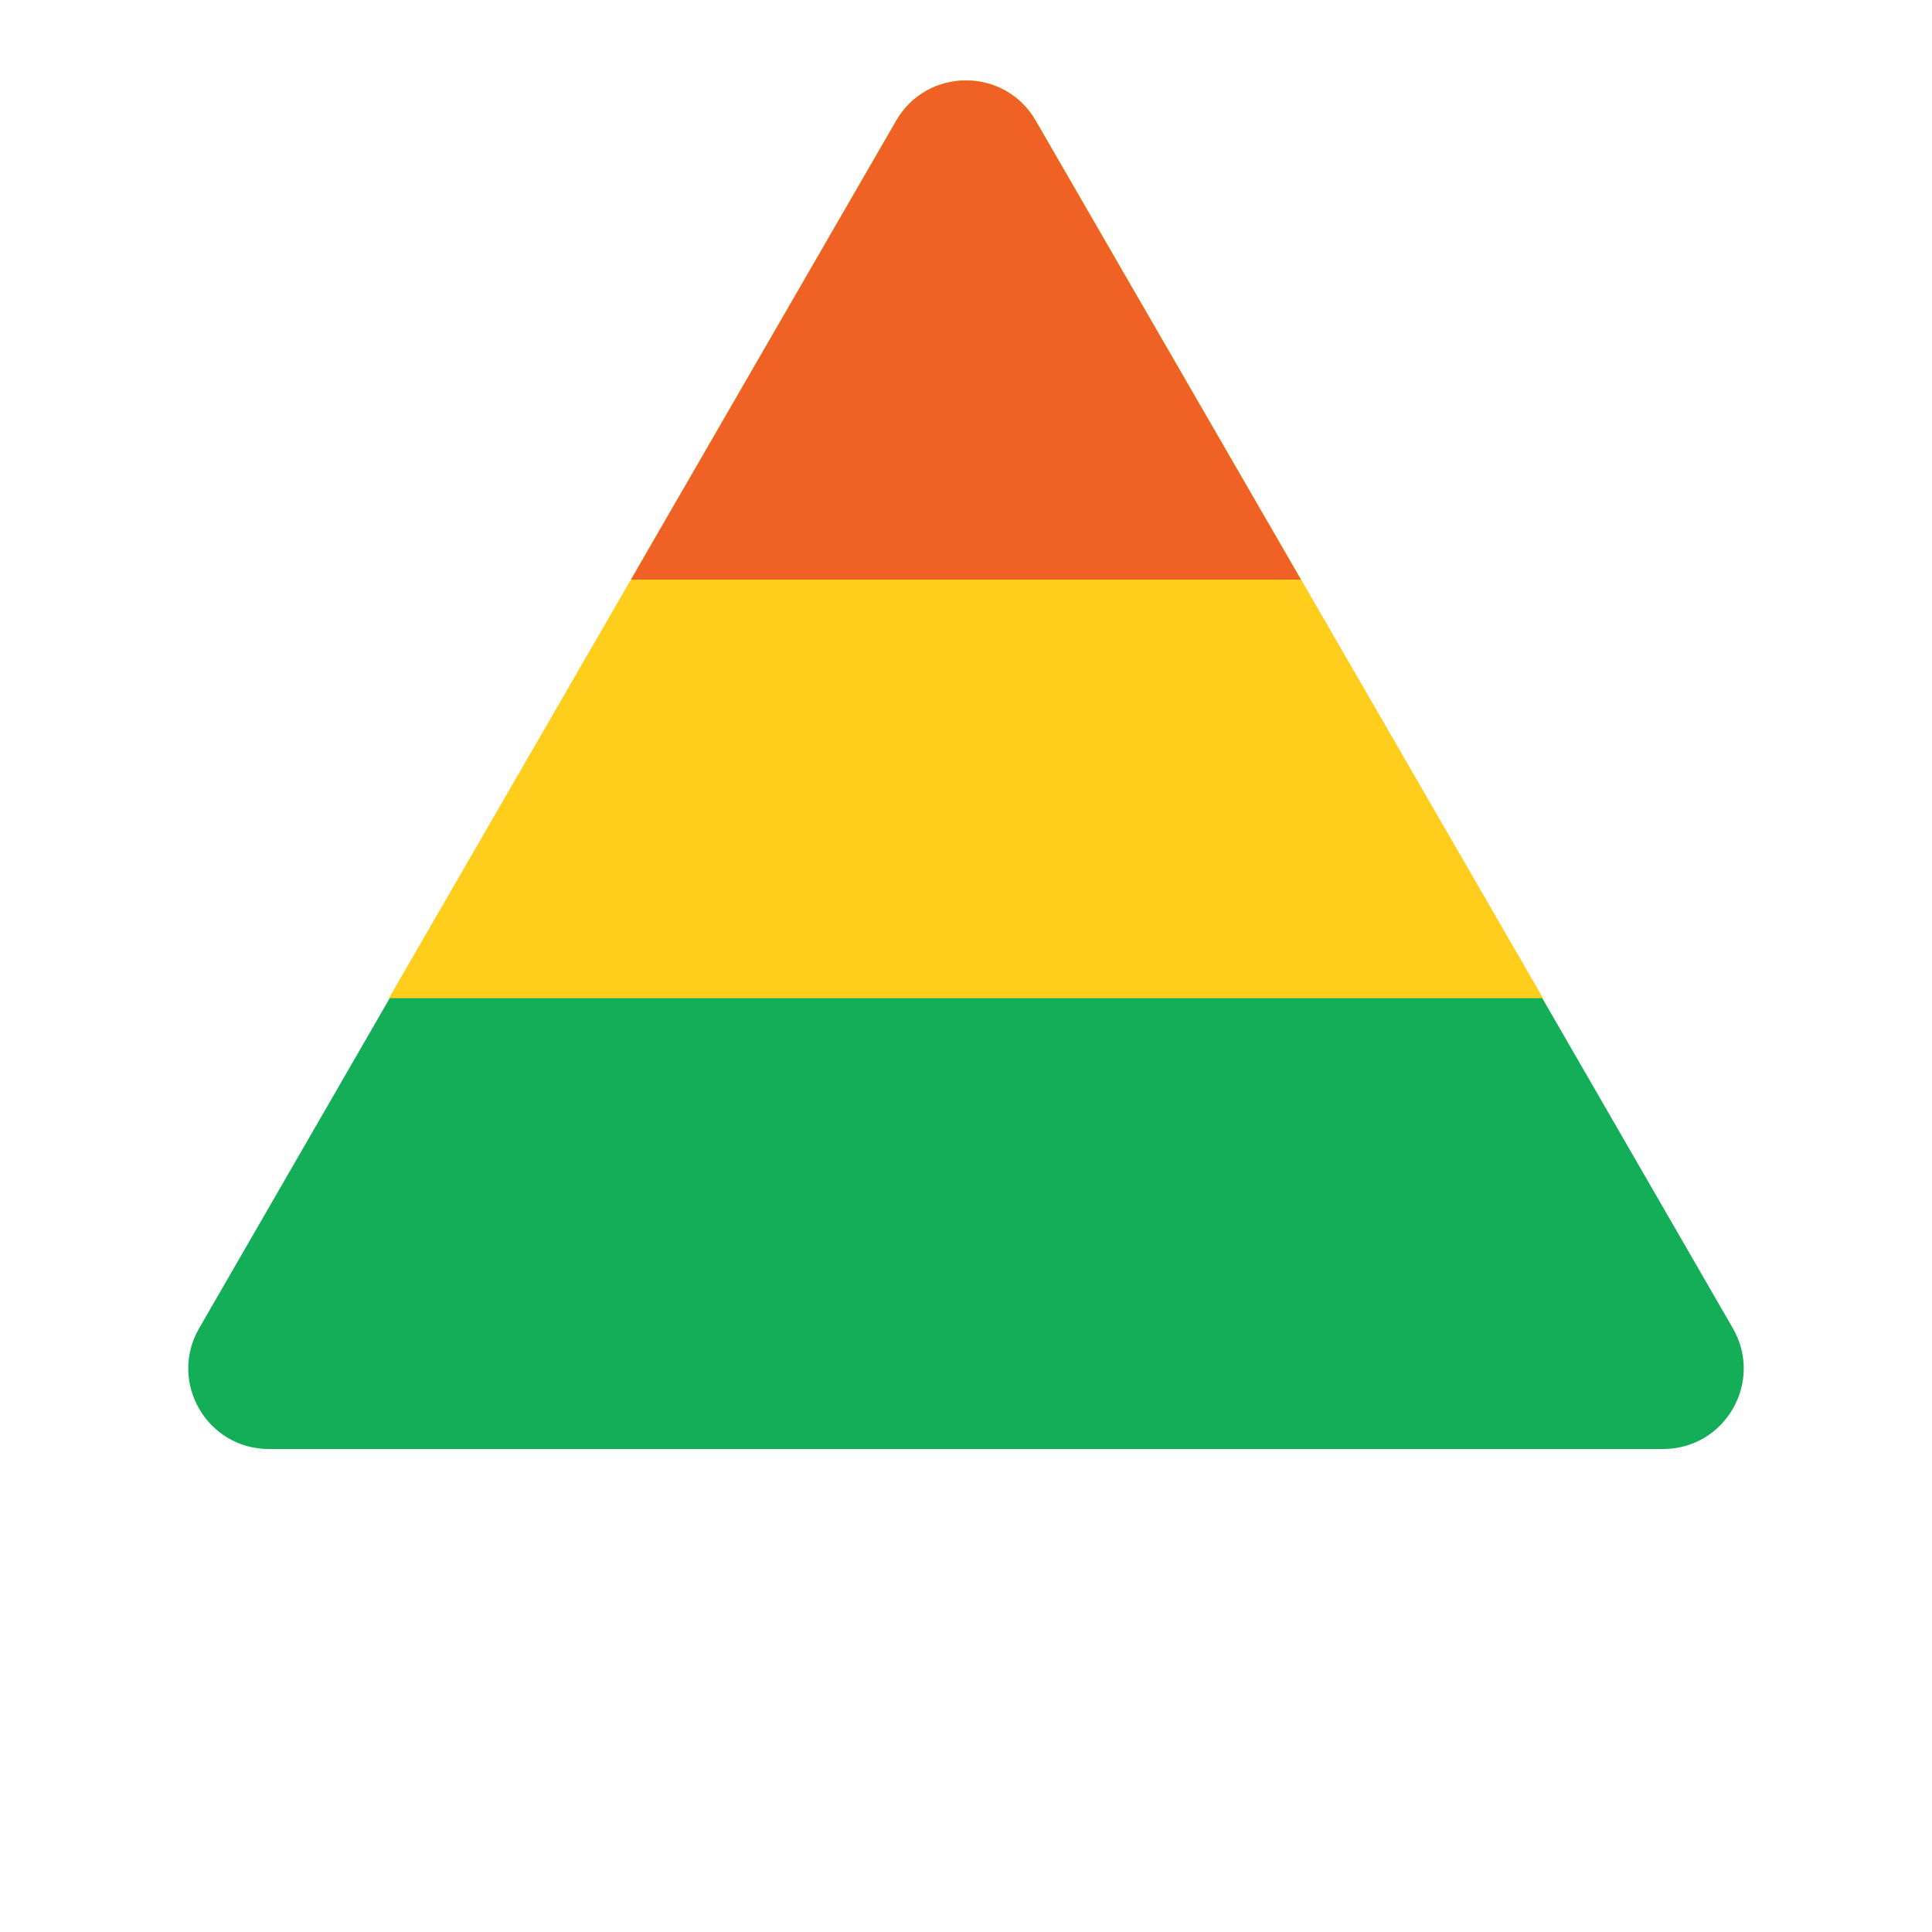
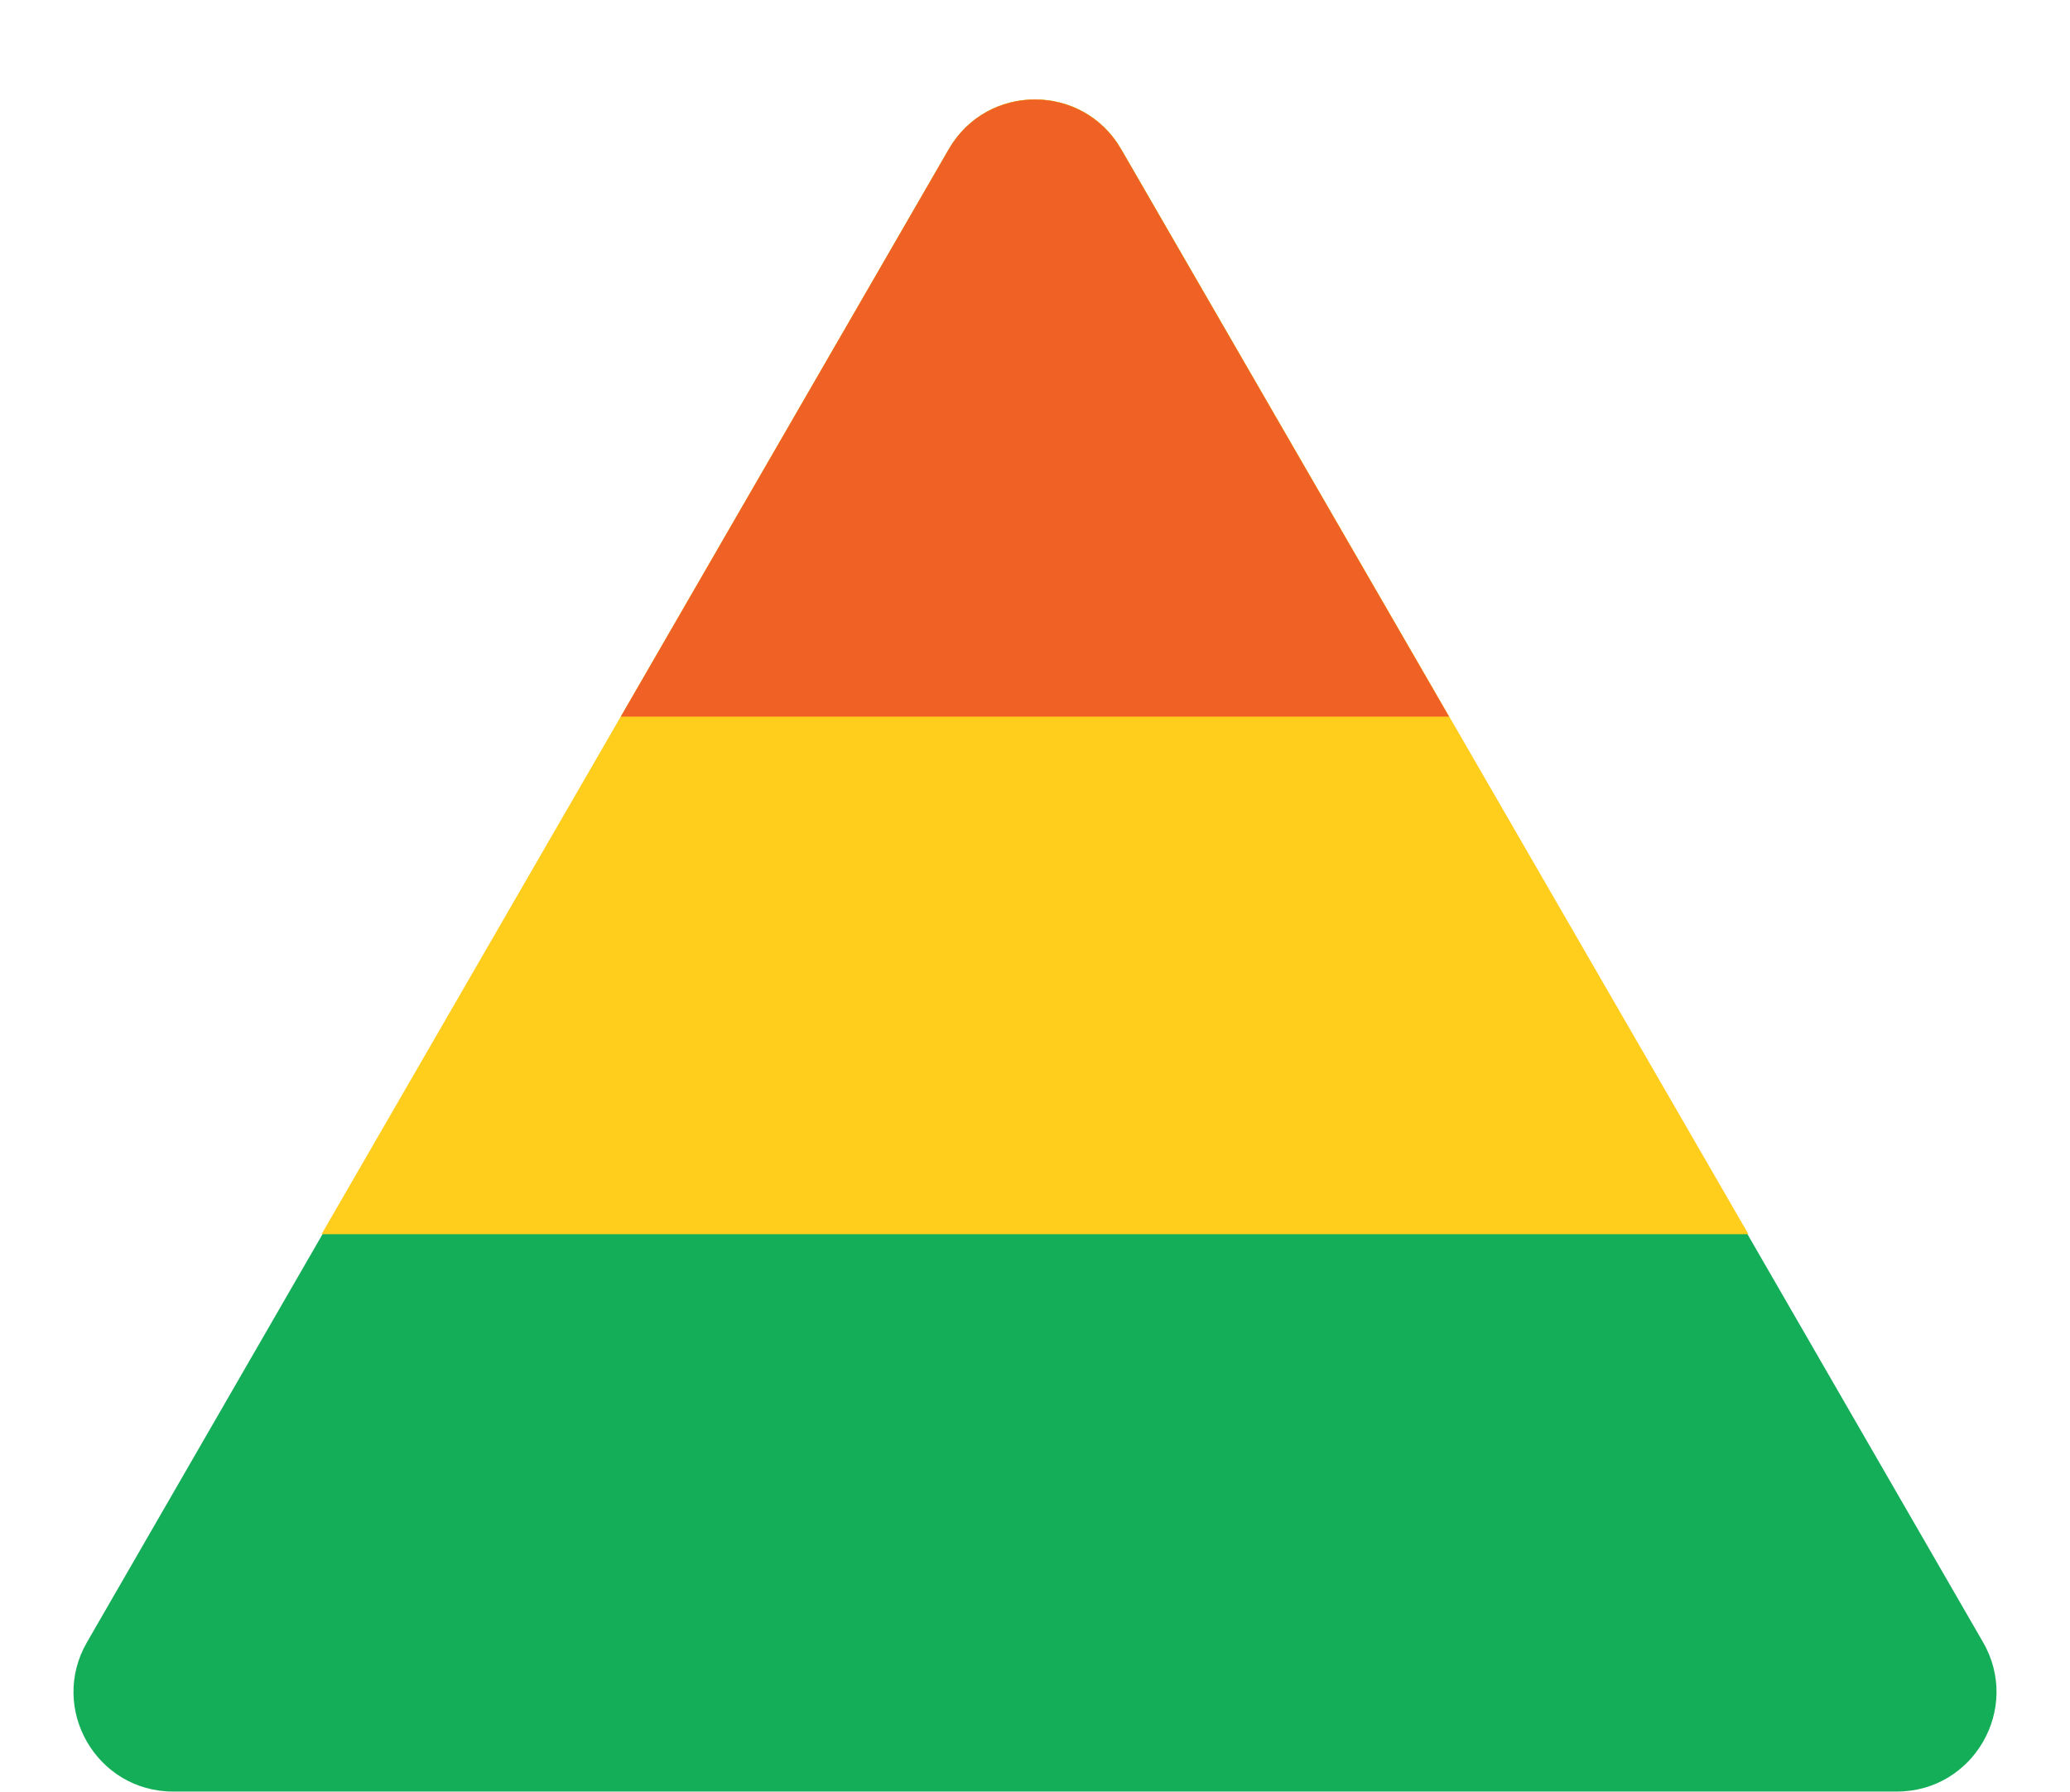
- <svg xmlns="http://www.w3.org/2000/svg" width="120" height="120" viewBox="0 0 120 120" fill="none">
-   <path d="M55.67 7.5C57.594 4.167 62.406 4.167 64.33 7.5L107.631 82.5C109.556 85.833 107.15 90 103.301 90H16.699C12.85 90 10.444 85.833 12.369 82.5L55.67 7.5Z" fill="#14AE59" />
-   <path fill-rule="evenodd" clip-rule="evenodd" d="M55.671 7.487C57.597 4.157 62.404 4.157 64.329 7.487L95.844 62H24.156L55.671 7.487Z" fill="#FFCD1C" />
-   <path fill-rule="evenodd" clip-rule="evenodd" d="M55.668 7.497C57.593 4.168 62.4 4.168 64.325 7.497L80.803 36H39.19L55.668 7.497Z" fill="#EF6125" />
+ <svg xmlns="http://www.w3.org/2000/svg" width="104" height="90" viewBox="0 0 104 90" fill="none">
+   <path d="M47.67 7.5C49.594 4.167 54.406 4.167 56.33 7.5L99.632 82.5C101.556 85.833 99.15 90 95.301 90H8.699C4.85 90 2.444 85.833 4.369 82.5L47.67 7.5Z" fill="#14AE59" />
+   <path fill-rule="evenodd" clip-rule="evenodd" d="M47.671 7.487C49.597 4.157 54.404 4.157 56.329 7.487L87.844 62H16.156L47.671 7.487Z" fill="#FFCD1C" />
+   <path fill-rule="evenodd" clip-rule="evenodd" d="M47.668 7.497C49.593 4.168 54.4 4.168 56.325 7.497L72.803 36H31.19L47.668 7.497Z" fill="#EF6125" />
</svg>
